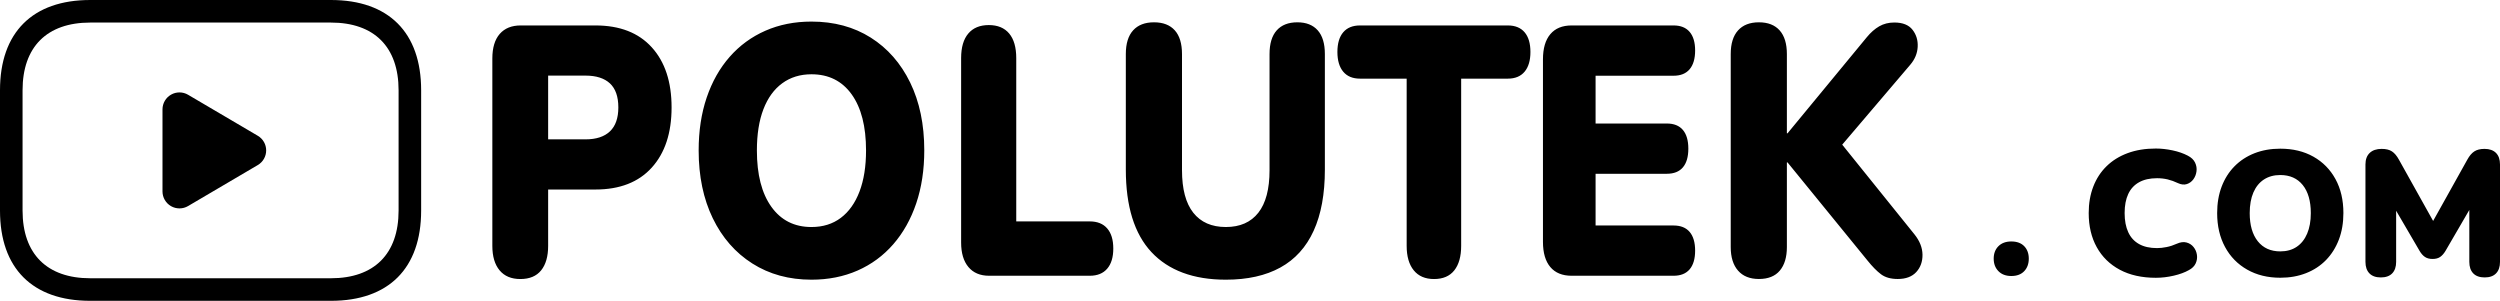
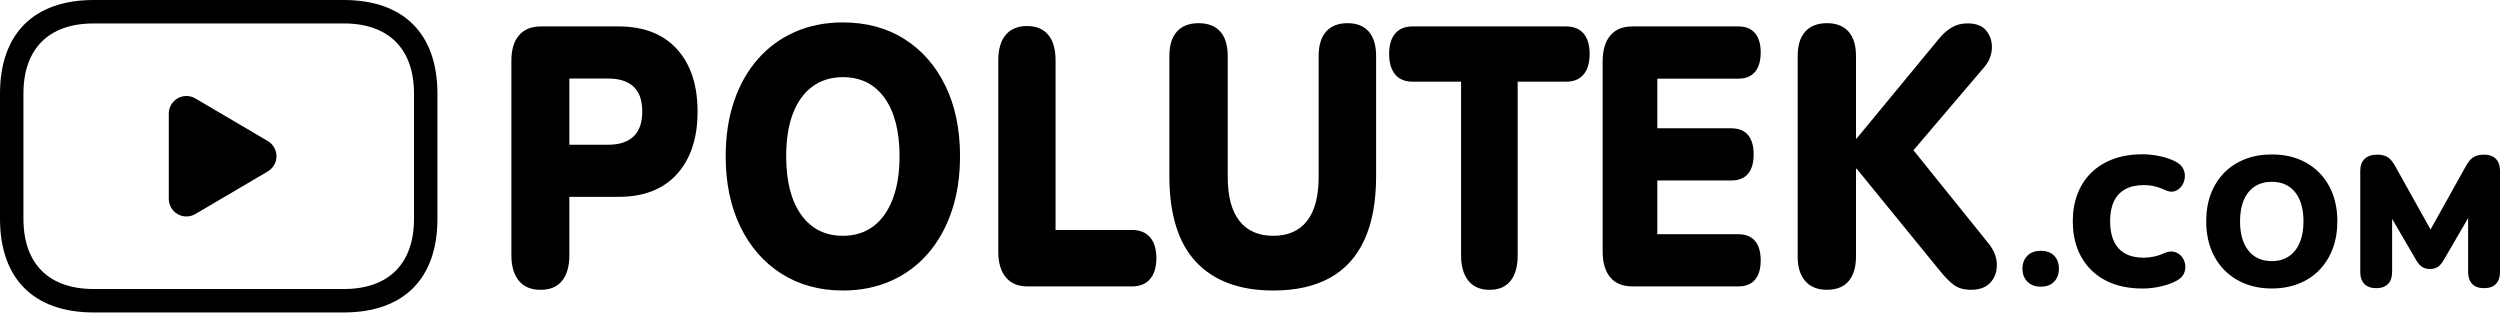
- <svg xmlns="http://www.w3.org/2000/svg" viewBox="0 -10 997.27 120" role="img" aria-label="POLUTEK.COM">
+ <svg xmlns="http://www.w3.org/2000/svg" viewBox="0 -10 960.13 120" role="img" aria-label="POLUTEK.COM">
  <path fill="currentColor" d="M36 -10L132 -10C155.04 -10 168 2.96 168 26L168 74C168 97.04 155.04 110 132 110L36 110C12.96 110 0 97.04 0 74L0 26C0 2.96 12.96 -10 36 -10ZM36 -1C18.72 -1 9 8.72 9 26L9 74C9 91.28 18.72 101 36 101L132 101C149.28 101 159 91.28 159 74L159 26C159 8.72 149.28 -1 132 -1L36 -1ZM64.82 33.63A6.77 6.77 0 0 1 75.02 27.8L102.85 44.17A6.77 6.77 0 0 1 102.85 55.83L75.02 72.2A6.77 6.77 0 0 1 64.82 66.37Z" />
  <g transform="translate(196.4 0)">
-     <path fill="currentColor" d="M11.17 101.31Q5.78 101.31 2.89 97.84Q0 94.37 0 88.08V13.34Q0 6.91 2.95 3.53Q5.91 0.15 11.29 0.15H41.14Q55.68 0.15 63.59 8.87Q71.5 17.58 71.5 32.85Q71.5 48.12 63.59 56.86Q55.68 65.6 41.14 65.6H22.26V88.08Q22.26 94.37 19.47 97.84Q16.68 101.31 11.17 101.31ZM22.26 45.59H37.17Q43.56 45.59 46.91 42.4Q50.26 39.22 50.26 32.85Q50.26 26.39 46.91 23.27Q43.56 20.16 37.17 20.16H22.26ZM127.3 101.57Q113.9 101.57 103.73 95.12Q93.56 88.67 87.93 77.06Q82.3 65.44 82.3 50.02Q82.3 38.35 85.51 28.9Q88.72 19.44 94.67 12.68Q100.62 5.91 108.91 2.26Q117.21 -1.39 127.3 -1.39Q140.82 -1.39 150.93 4.99Q161.04 11.37 166.67 22.92Q172.3 34.47 172.3 49.96Q172.3 61.63 169.09 71.12Q165.88 80.6 159.93 87.44Q153.98 94.27 145.69 97.92Q137.39 101.57 127.3 101.57ZM127.3 80.56Q134.18 80.56 139.02 76.9Q143.86 73.25 146.47 66.4Q149.07 59.55 149.07 50.02Q149.07 35.64 143.33 27.63Q137.58 19.63 127.3 19.63Q120.54 19.63 115.64 23.22Q110.74 26.8 108.13 33.58Q105.53 40.35 105.53 50.02Q105.53 64.43 111.3 72.49Q117.07 80.56 127.3 80.56ZM198.16 100Q192.83 100 189.92 96.53Q187 93.05 187 86.76V13.18Q187 6.75 189.86 3.38Q192.71 0 198.04 0Q203.36 0 206.18 3.38Q208.99 6.75 208.99 13.18V78.32H238.31Q242.85 78.32 245.27 81.12Q247.7 83.92 247.7 89.14Q247.7 94.36 245.27 97.18Q242.85 100 238.31 100ZM292.6 101.57Q282.9 101.57 275.46 98.8Q268.03 96.04 262.92 90.57Q257.81 85.1 255.25 76.86Q252.7 68.61 252.7 57.66V11.57Q252.7 5.32 255.61 2.11Q258.52 -1.1 263.94 -1.1Q269.36 -1.1 272.24 2.11Q275.11 5.32 275.11 11.57V57.92Q275.11 69.16 279.61 74.86Q284.11 80.56 292.6 80.56Q301.09 80.56 305.56 74.86Q310.03 69.16 310.03 57.92V11.57Q310.03 5.32 312.9 2.11Q315.77 -1.1 321.13 -1.1Q326.42 -1.1 329.26 2.11Q332.1 5.32 332.1 11.57V57.66Q332.1 72.25 327.63 82.05Q323.17 91.85 314.36 96.71Q305.55 101.57 292.6 101.57ZM375.64 101.31Q370.38 101.31 367.56 97.84Q364.73 94.37 364.73 88.08V21.37H346.11Q341.74 21.37 339.42 18.59Q337.1 15.81 337.1 10.73Q337.1 5.61 339.42 2.88Q341.74 0.15 346.11 0.15H405.09Q409.46 0.15 411.78 2.88Q414.1 5.61 414.1 10.73Q414.1 15.81 411.78 18.59Q409.46 21.37 405.09 21.37H386.47V88.08Q386.47 94.37 383.74 97.84Q381.01 101.31 375.64 101.31ZM430.53 100Q424.97 100 422.04 96.53Q419.1 93.05 419.1 86.48V13.67Q419.1 7.1 422.04 3.63Q424.97 0.15 430.53 0.15H471.2Q475.42 0.15 477.61 2.72Q479.8 5.28 479.8 10.13Q479.8 15.03 477.61 17.62Q475.42 20.21 471.2 20.21H440.09V39.27H468.49Q472.75 39.27 474.92 41.84Q477.09 44.4 477.09 49.3Q477.09 54.2 474.92 56.76Q472.75 59.32 468.49 59.32H440.09V79.95H471.2Q475.42 79.95 477.61 82.51Q479.8 85.08 479.8 89.97Q479.8 94.87 477.61 97.44Q475.42 100 471.2 100ZM505.24 101.29Q499.82 101.29 496.91 97.94Q494 94.6 494 88.55V11.57Q494 5.38 496.91 2.14Q499.82 -1.1 505.24 -1.1Q510.66 -1.1 513.53 2.14Q516.4 5.38 516.4 11.57V43.18H516.66L548.28 4.85Q550.6 2.03 553.23 0.5Q555.86 -1.02 559.25 -1.02Q564.27 -1.02 566.53 1.89Q568.79 4.8 568.58 8.7Q568.37 12.59 565.65 15.79L534.17 52.76L534.22 42.42L567.28 83.47Q570.44 87.41 570.5 91.58Q570.55 95.76 568.01 98.53Q565.46 101.29 560.63 101.29Q556.45 101.29 553.94 99.4Q551.43 97.51 548.52 93.88L516.66 54.79H516.4V88.55Q516.4 94.6 513.59 97.94Q510.79 101.29 505.24 101.29ZM605.93 100.1Q602.68 100.1 600.79 98.17Q598.9 96.25 598.9 93.17Q598.9 90.1 600.79 88.21Q602.68 86.32 605.93 86.32Q609.25 86.32 611.08 88.21Q612.9 90.1 612.9 93.17Q612.9 96.25 611.08 98.17Q609.25 100.1 605.93 100.1ZM663.58 100.81Q655.21 100.81 649.22 97.61Q643.22 94.4 640.01 88.6Q636.8 82.81 636.8 74.99Q636.8 69.17 638.63 64.43Q640.46 59.69 643.93 56.3Q647.4 52.91 652.35 51.08Q657.3 49.25 663.58 49.25Q666.75 49.25 670.22 49.98Q673.69 50.71 676.32 52.09Q678.42 53.17 679.23 54.86Q680.04 56.56 679.8 58.34Q679.57 60.13 678.56 61.52Q677.54 62.91 675.95 63.43Q674.35 63.95 672.43 63.06Q670.34 62.06 668.31 61.57Q666.27 61.09 664.07 61.09Q659.76 61.09 656.88 62.71Q654 64.32 652.57 67.39Q651.13 70.46 651.13 74.99Q651.13 79.51 652.57 82.62Q654 85.74 656.88 87.35Q659.76 88.97 664.07 88.97Q665.83 88.97 667.88 88.55Q669.93 88.14 671.91 87.24Q674.09 86.26 675.82 86.73Q677.55 87.2 678.63 88.55Q679.71 89.89 679.97 91.66Q680.23 93.42 679.47 95.07Q678.71 96.72 676.76 97.75Q674.34 99.13 670.72 99.97Q667.1 100.81 663.58 100.81ZM713.22 100.79Q705.72 100.79 700.03 97.56Q694.34 94.34 691.19 88.53Q688.04 82.72 688.04 75.01Q688.04 69.18 689.83 64.45Q691.63 59.72 694.96 56.34Q698.29 52.96 702.93 51.13Q707.57 49.31 713.22 49.31Q720.78 49.31 726.44 52.5Q732.1 55.69 735.25 61.46Q738.4 67.23 738.4 74.98Q738.4 80.82 736.6 85.56Q734.8 90.3 731.48 93.72Q728.15 97.14 723.51 98.96Q718.87 100.79 713.22 100.79ZM713.22 90.28Q717.07 90.28 719.78 88.45Q722.49 86.62 723.94 83.2Q725.4 79.78 725.4 75.01Q725.4 67.82 722.19 63.82Q718.97 59.82 713.22 59.82Q709.44 59.82 706.69 61.61Q703.95 63.4 702.49 66.79Q701.03 70.18 701.03 75.01Q701.03 82.21 704.26 86.25Q707.49 90.28 713.22 90.28ZM753.32 100.67Q750.36 100.67 748.78 99.05Q747.2 97.42 747.2 94.46V55.6Q747.2 52.62 748.9 51Q750.6 49.39 753.67 49.39Q756.27 49.39 757.78 50.4Q759.3 51.4 760.56 53.71L775.43 80.35H772.96L787.82 53.71Q789.08 51.4 790.62 50.4Q792.15 49.39 794.7 49.39Q797.66 49.39 799.27 51Q800.87 52.62 800.87 55.6V94.46Q800.87 97.42 799.3 99.05Q797.73 100.67 794.75 100.67Q791.78 100.67 790.2 99.05Q788.63 97.42 788.63 94.46V71.26H790.08L779.13 90.08Q778.16 91.7 776.99 92.5Q775.83 93.3 773.97 93.3Q772.1 93.3 770.92 92.49Q769.73 91.68 768.79 90.08L757.79 71.24H759.44V94.46Q759.44 97.42 757.87 99.05Q756.3 100.67 753.32 100.67Z" />
+     <path fill="currentColor" d="M11.17 101.31Q5.78 101.31 2.89 97.84Q0 94.37 0 88.08V13.34Q0 6.91 2.95 3.53Q5.91 0.15 11.29 0.15H41.14Q55.68 0.15 63.59 8.87Q71.5 17.58 71.5 32.85Q71.5 48.12 63.59 56.86Q55.68 65.6 41.14 65.6H22.26V88.08Q22.26 94.37 19.47 97.84Q16.68 101.31 11.17 101.31ZM22.26 45.59H37.17Q43.56 45.59 46.91 42.4Q50.26 39.22 50.26 32.85Q50.26 26.39 46.91 23.27Q43.56 20.16 37.17 20.16H22.26ZM127.3 101.57Q113.9 101.57 103.73 95.12Q93.56 88.67 87.93 77.06Q82.3 65.44 82.3 50.02Q82.3 38.35 85.51 28.9Q88.72 19.44 94.67 12.68Q100.62 5.91 108.91 2.26Q117.21 -1.39 127.3 -1.39Q140.82 -1.39 150.93 4.99Q161.04 11.37 166.67 22.92Q172.3 34.47 172.3 49.96Q172.3 61.63 169.09 71.12Q165.88 80.6 159.93 87.44Q153.98 94.27 145.69 97.92Q137.39 101.57 127.3 101.57ZM127.3 80.56Q134.18 80.56 139.02 76.9Q143.86 73.25 146.47 66.4Q149.07 59.55 149.07 50.02Q149.07 35.64 143.33 27.63Q137.58 19.63 127.3 19.63Q120.54 19.63 115.64 23.22Q110.74 26.8 108.13 33.58Q105.53 40.35 105.53 50.02Q105.53 64.43 111.3 72.49Q117.07 80.56 127.3 80.56ZM198.16 100Q192.83 100 189.92 96.53Q187 93.05 187 86.76V13.18Q187 6.75 189.86 3.38Q192.71 0 198.04 0Q203.36 0 206.18 3.38Q208.99 6.75 208.99 13.18V78.32H238.31Q242.85 78.32 245.27 81.12Q247.7 83.92 247.7 89.14Q247.7 94.36 245.27 97.18Q242.85 100 238.31 100ZM292.6 101.57Q282.9 101.57 275.46 98.8Q268.03 96.04 262.92 90.57Q257.81 85.1 255.25 76.86Q252.7 68.61 252.7 57.66V11.57Q252.7 5.32 255.61 2.11Q258.52 -1.1 263.94 -1.1Q269.36 -1.1 272.24 2.11Q275.11 5.32 275.11 11.57V57.92Q275.11 69.16 279.61 74.86Q284.11 80.56 292.6 80.56Q301.09 80.56 305.56 74.86Q310.03 69.16 310.03 57.92V11.57Q310.03 5.32 312.9 2.11Q315.77 -1.1 321.13 -1.1Q326.42 -1.1 329.26 2.11Q332.1 5.32 332.1 11.57V57.66Q332.1 72.25 327.63 82.05Q323.17 91.85 314.36 96.71Q305.55 101.57 292.6 101.57ZM375.64 101.31Q370.38 101.31 367.56 97.84Q364.73 94.37 364.73 88.08V21.37H346.11Q341.74 21.37 339.42 18.59Q337.1 15.81 337.1 10.73Q337.1 5.61 339.42 2.88Q341.74 0.15 346.11 0.15H405.09Q409.46 0.15 411.78 2.88Q414.1 5.61 414.1 10.73Q414.1 15.81 411.78 18.59Q409.46 21.37 405.09 21.37H386.47V88.08Q386.47 94.37 383.74 97.84Q381.01 101.31 375.64 101.31ZM430.53 100Q424.97 100 422.04 96.53Q419.1 93.05 419.1 86.48V13.67Q419.1 7.1 422.04 3.63Q424.97 0.15 430.53 0.15H471.2Q475.42 0.15 477.61 2.72Q479.8 5.28 479.8 10.13Q479.8 15.03 477.61 17.62Q475.42 20.21 471.2 20.21H440.09V39.27H468.49Q472.75 39.27 474.92 41.84Q477.09 44.4 477.09 49.3Q477.09 54.2 474.92 56.76Q472.75 59.32 468.49 59.32H440.09V79.95H471.2Q475.42 79.95 477.61 82.51Q479.8 85.08 479.8 89.97Q479.8 94.87 477.61 97.44Q475.42 100 471.2 100ZM505.24 101.29Q499.82 101.29 496.91 97.94Q494 94.6 494 88.55V11.57Q494 5.38 496.91 2.14Q499.82 -1.1 505.24 -1.1Q510.66 -1.1 513.53 2.14Q516.4 5.38 516.4 11.57V43.18H516.66L548.28 4.85Q550.6 2.03 553.23 0.5Q555.86 -1.02 559.25 -1.02Q564.27 -1.02 566.53 1.89Q568.79 4.8 568.58 8.7Q568.37 12.59 565.65 15.79L534.17 52.76L534.22 42.42L567.28 83.47Q570.44 87.41 570.5 91.58Q570.55 95.76 568.01 98.53Q565.46 101.29 560.63 101.29Q556.45 101.29 553.94 99.4Q551.43 97.51 548.52 93.88L516.66 54.79H516.4V88.55Q516.4 94.6 513.59 97.94Q510.79 101.29 505.24 101.29ZM587.36 100.1Q584.11 100.1 582.22 98.17Q580.33 96.25 580.33 93.17Q580.33 90.1 582.22 88.21Q584.11 86.32 587.36 86.32Q590.68 86.32 592.51 88.21Q594.33 90.1 594.33 93.17Q594.33 96.25 592.51 98.17Q590.68 100.1 587.36 100.1ZM626.44 100.81Q618.07 100.81 612.08 97.61Q606.08 94.4 602.87 88.6Q599.66 82.81 599.66 74.99Q599.66 69.17 601.49 64.43Q603.32 59.69 606.79 56.3Q610.26 52.91 615.21 51.08Q620.16 49.25 626.44 49.25Q629.61 49.25 633.08 49.98Q636.55 50.71 639.18 52.09Q641.28 53.17 642.09 54.86Q642.9 56.56 642.66 58.34Q642.43 60.13 641.42 61.52Q640.4 62.91 638.81 63.43Q637.21 63.95 635.29 63.06Q633.2 62.06 631.17 61.57Q629.13 61.09 626.93 61.09Q622.62 61.09 619.74 62.71Q616.86 64.32 615.43 67.39Q613.99 70.46 613.99 74.99Q613.99 79.51 615.43 82.62Q616.86 85.74 619.74 87.35Q622.62 88.97 626.93 88.97Q628.69 88.97 630.74 88.55Q632.79 88.14 634.77 87.24Q636.95 86.26 638.68 86.73Q640.41 87.2 641.49 88.55Q642.57 89.89 642.83 91.66Q643.09 93.42 642.33 95.07Q641.57 96.72 639.62 97.75Q637.2 99.13 633.58 99.97Q629.96 100.81 626.44 100.81ZM676.08 100.79Q668.58 100.79 662.89 97.56Q657.2 94.34 654.05 88.53Q650.9 82.72 650.9 75.01Q650.9 69.18 652.69 64.45Q654.49 59.72 657.82 56.34Q661.15 52.96 665.79 51.13Q670.43 49.31 676.08 49.31Q683.64 49.31 689.3 52.5Q694.96 55.69 698.11 61.46Q701.26 67.23 701.26 74.98Q701.26 80.82 699.46 85.56Q697.66 90.3 694.34 93.72Q691.01 97.14 686.37 98.96Q681.73 100.79 676.08 100.79ZM676.08 90.28Q679.93 90.28 682.64 88.45Q685.35 86.62 686.8 83.2Q688.26 79.78 688.26 75.01Q688.26 67.82 685.05 63.82Q681.83 59.82 676.08 59.82Q672.3 59.82 669.55 61.61Q666.81 63.4 665.35 66.79Q663.89 70.18 663.89 75.01Q663.89 82.21 667.12 86.25Q670.35 90.28 676.08 90.28ZM716.18 100.67Q713.22 100.67 711.64 99.05Q710.06 97.42 710.06 94.46V55.6Q710.06 52.62 711.76 51Q713.46 49.39 716.53 49.39Q719.13 49.39 720.64 50.4Q722.16 51.4 723.42 53.71L738.29 80.35H735.82L750.68 53.71Q751.94 51.4 753.48 50.4Q755.01 49.39 757.56 49.39Q760.52 49.39 762.13 51Q763.73 52.62 763.73 55.6V94.46Q763.73 97.42 762.16 99.05Q760.59 100.67 757.61 100.67Q754.64 100.67 753.06 99.05Q751.49 97.42 751.49 94.46V71.26H752.94L741.99 90.08Q741.02 91.7 739.85 92.5Q738.69 93.3 736.83 93.3Q734.96 93.3 733.78 92.49Q732.59 91.68 731.65 90.08L720.65 71.24H722.3V94.46Q722.3 97.42 720.73 99.05Q719.16 100.67 716.18 100.67Z" />
  </g>
</svg>
